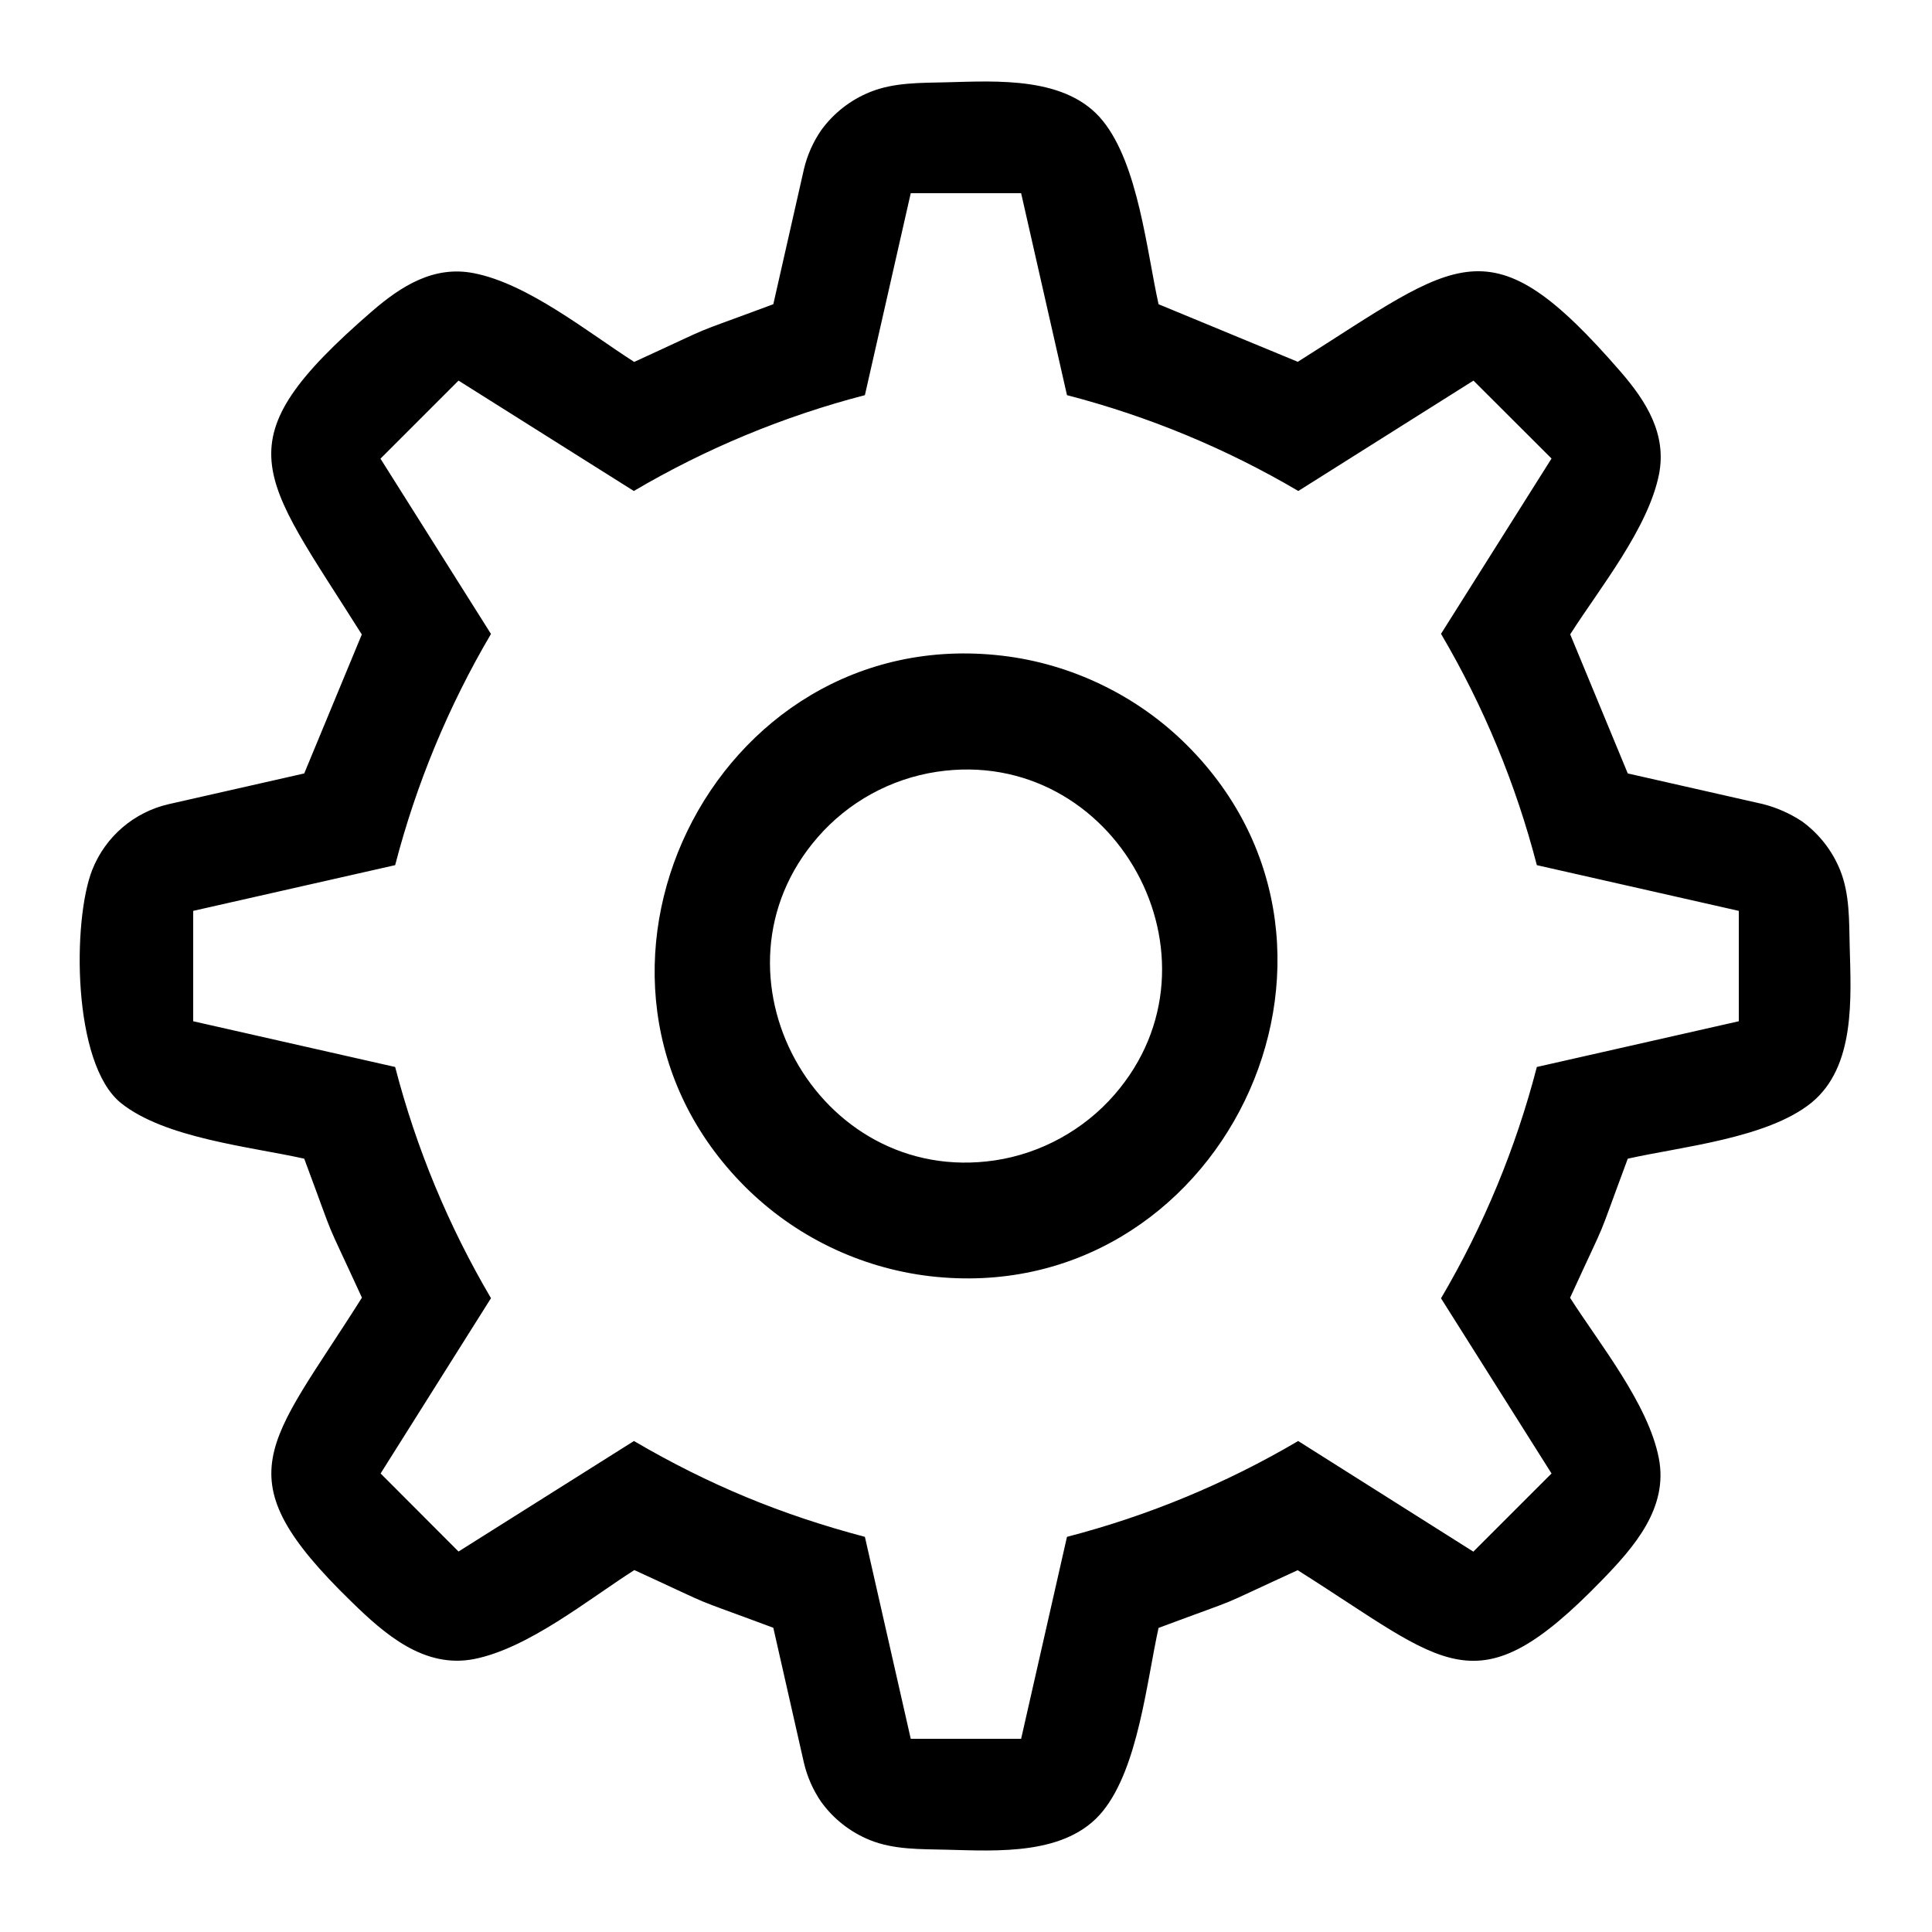
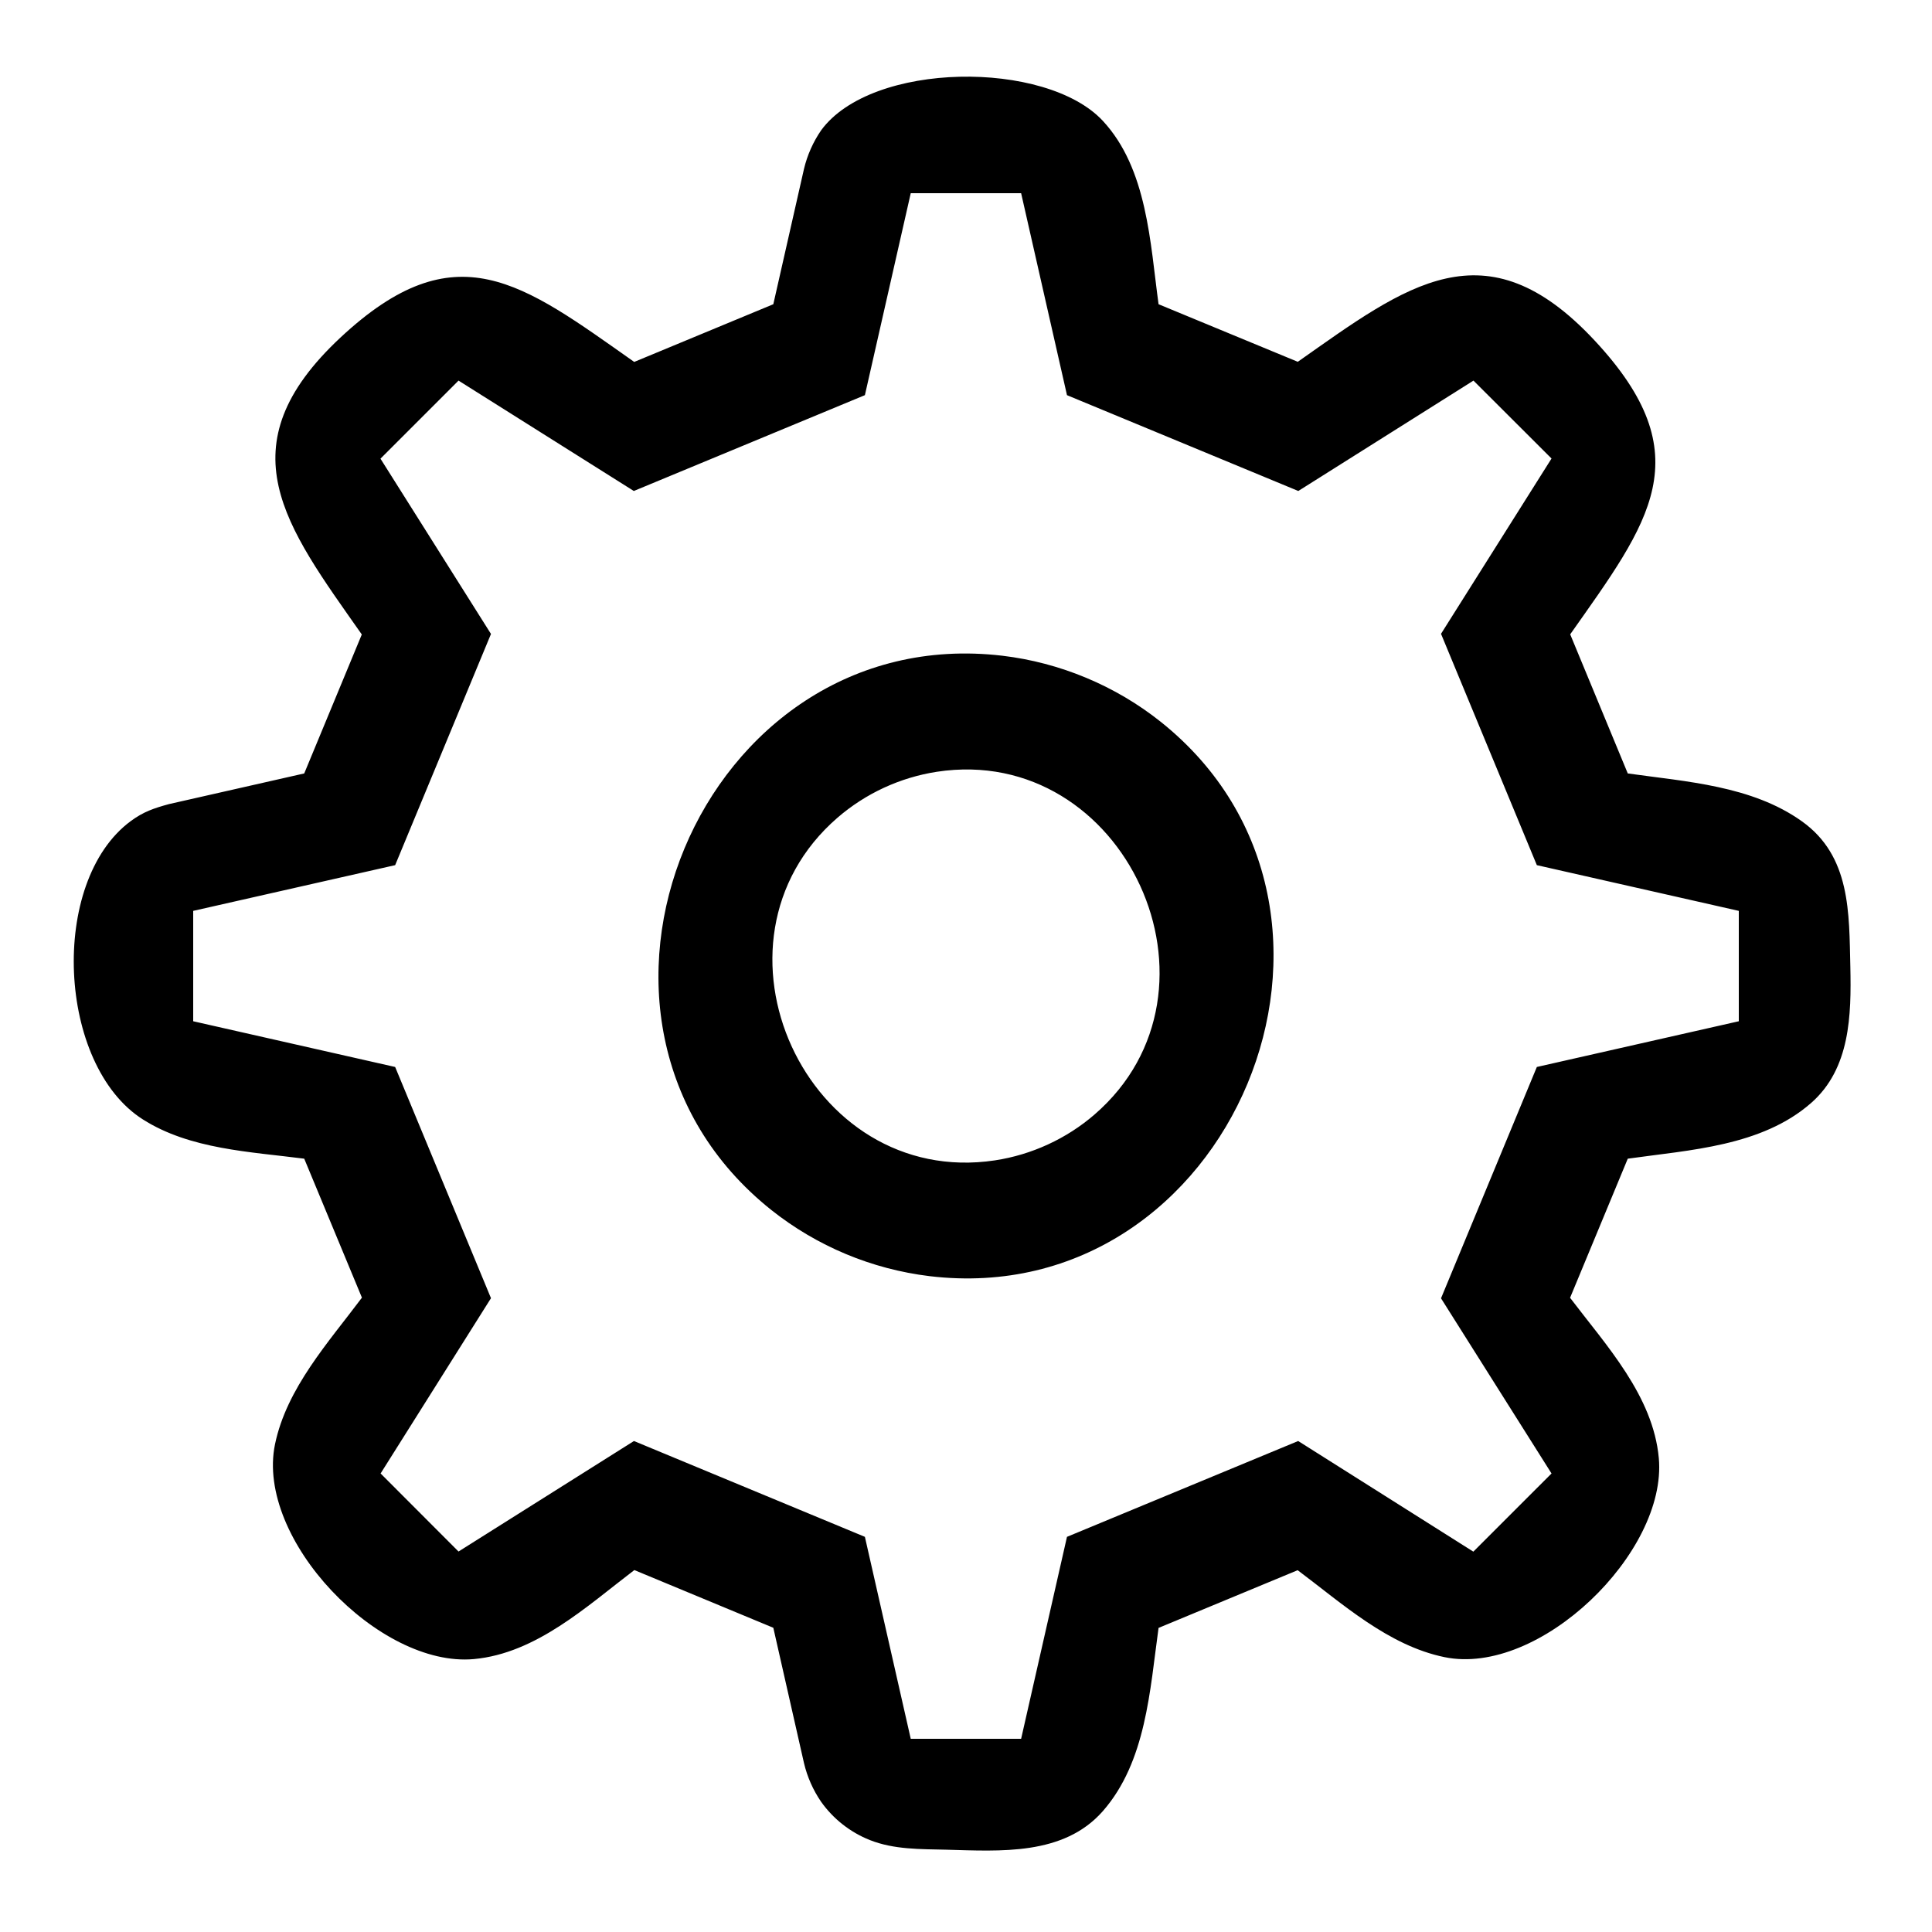
<svg xmlns="http://www.w3.org/2000/svg" width="15" height="15" fill="currentColor" viewBox="0 0 15 15">
-   <path d="M7.782 5.091c.538.063 1.05.311 1.433.694 1.608 1.604.255 4.387-1.998 4.123a2.44 2.44 0 0 1-1.432-.694C4.18 7.61 5.529 4.826 7.782 5.091m-.508.901a1.53 1.53 0 0 0-.925.508c-.919 1.055-.006 2.715 1.376 2.509.356-.053.689-.236.926-.508.92-1.055.006-2.716-1.377-2.509m1.721-3.63 1.081.447c1.258-.793 1.485-1.102 2.509.08.196.227.356.48.296.791-.083.422-.463.889-.69 1.245l.447 1.08 1.05.238a1 1 0 0 1 .301.133.87.87 0 0 1 .297.378c.076.187.07.396.075.593.01.397.047.936-.299 1.216-.341.275-1.009.34-1.424.433-.272.731-.123.371-.448 1.08.227.356.607.823.689 1.245.076.387-.193.692-.444.95-.982 1.012-1.201.65-2.36-.08-.709.325-.349.176-1.08.448-.092.415-.157 1.083-.433 1.423-.28.346-.819.309-1.216.299-.197-.005-.406.001-.593-.075a.87.87 0 0 1-.378-.297.9.9 0 0 1-.133-.301l-.238-1.05c-.73-.272-.371-.123-1.079-.448-.356.227-.823.608-1.245.691-.387.075-.693-.193-.951-.445-1.01-.982-.649-1.203.081-2.361-.325-.708-.176-.349-.448-1.079-.415-.093-1.083-.158-1.424-.433C.56 8.257.562 7.145.716 6.754a.84.84 0 0 1 .596-.511l1.05-.238.447-1.079c-.792-1.259-1.103-1.486.08-2.51.227-.196.48-.356.79-.295.422.082.889.462 1.245.689.709-.325.349-.176 1.08-.448l.238-1.05a.9.9 0 0 1 .133-.3.87.87 0 0 1 .379-.297c.186-.076.395-.071.592-.076.397-.01.937-.047 1.216.299.276.341.341 1.009.433 1.424M7.071 1.5l-.356 1.568a7 7 0 0 0-1.794.744L3.56 2.955l-.606.606.858 1.361a7 7 0 0 0-.744 1.795L1.5 7.072v.857l1.568.355a7 7 0 0 0 .744 1.795l-.857 1.361.605.606 1.362-.858c.581.34 1.142.572 1.793.744l.356 1.568h.857l.356-1.568a7 7 0 0 0 1.795-.744l1.36.859.607-.607-.858-1.36a7 7 0 0 0 .744-1.796l1.568-.355v-.857l-1.568-.355a7 7 0 0 0-.744-1.796l.858-1.361-.606-.605-1.36.857a7 7 0 0 0-1.796-.744L7.928 1.5Z" />
+   <path d="M7.782 5.091c.447.053.879.233 1.231.514 1.843 1.472.549 4.583-1.796 4.303a2.45 2.45 0 0 1-1.229-.514c-1.845-1.471-.55-4.579 1.794-4.303m-.508.901a1.54 1.54 0 0 0-.771.356c-1.117.967-.241 2.882 1.222 2.661.284-.043.556-.168.773-.356 1.116-.965.237-2.884-1.224-2.661m1.721-3.63 1.081.447c.844-.594 1.456-1.075 2.304-.166.836.896.427 1.408-.189 2.282l.447 1.08c.455.064.964.095 1.351.371.381.271.367.712.377 1.131.008.373 0 .789-.304 1.056-.384.337-.943.365-1.424.433l-.448 1.08c.28.369.645.761.689 1.245.066.733-.927 1.697-1.664 1.545-.437-.09-.794-.416-1.14-.675l-1.08.448c-.067.481-.096 1.039-.433 1.423-.305.347-.798.31-1.216.299-.199-.005-.404 0-.593-.075a.85.85 0 0 1-.378-.297.9.9 0 0 1-.133-.301l-.238-1.05-1.079-.448c-.369.281-.761.646-1.245.691-.736.068-1.697-.929-1.545-1.667.09-.436.416-.793.675-1.139l-.448-1.079c-.417-.054-.887-.072-1.253-.305-.663-.421-.731-1.845-.094-2.316.099-.073.18-.1.297-.132l1.05-.238.447-1.079c-.594-.845-1.074-1.457-.166-2.305.896-.836 1.408-.426 2.281.189l1.08-.448.238-1.05a.9.9 0 0 1 .133-.3C6.767.475 8.121.464 8.562.938c.346.372.368.949.433 1.424M7.071 1.5l-.356 1.568-1.794.744-1.361-.857-.606.606.858 1.361-.744 1.795-1.568.355v.857l1.568.355.744 1.795-.857 1.361.605.606 1.362-.858 1.793.744.356 1.568h.857l.356-1.568 1.795-.744 1.36.859.607-.607-.858-1.36.744-1.796 1.568-.355v-.857l-1.568-.355-.744-1.796.858-1.361-.606-.605-1.36.857-1.796-.744L7.928 1.5Z" />
</svg>
